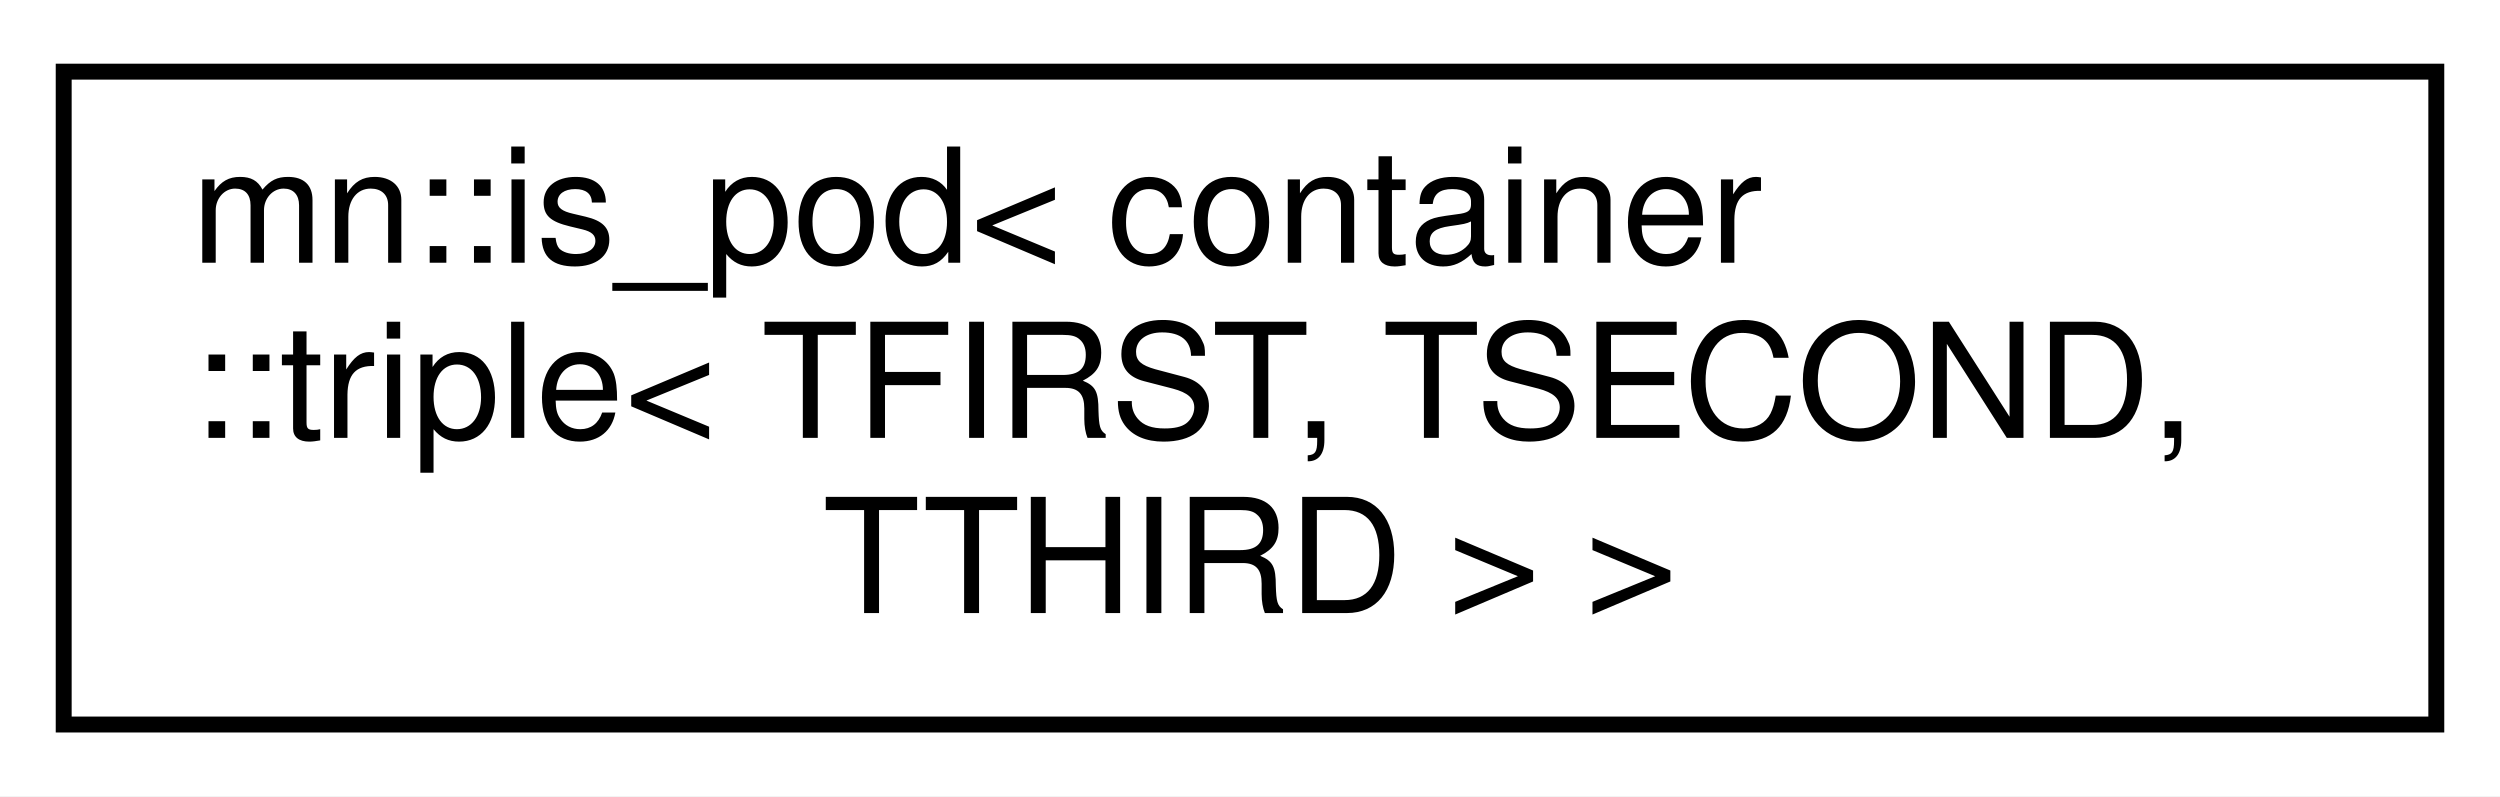
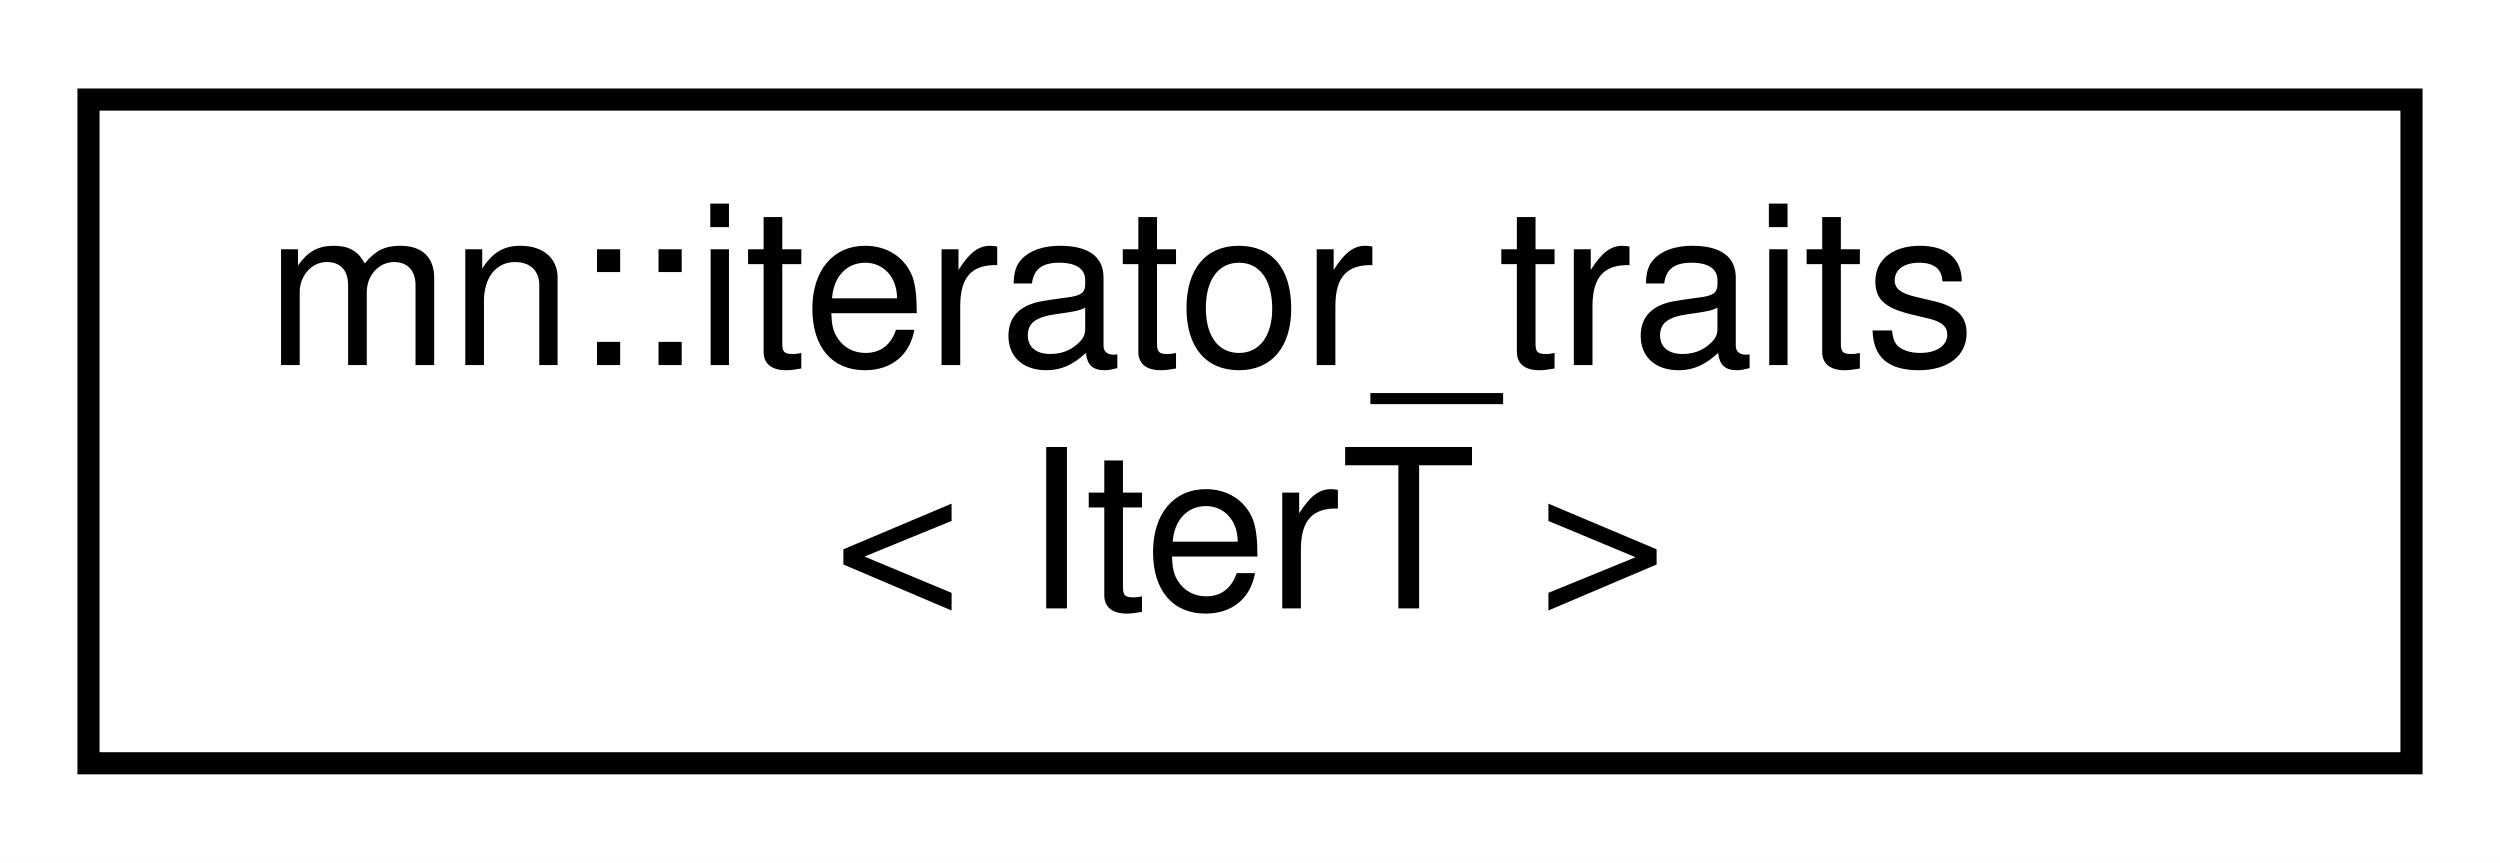
- <svg xmlns="http://www.w3.org/2000/svg" xmlns:xlink="http://www.w3.org/1999/xlink" width="157pt" height="50pt" viewBox="0.00 0.00 157.00 50.00">
-   <g id="graph0" class="graph" transform="scale(1 1) rotate(0) translate(4 46)">
-     <polygon fill="white" stroke="transparent" points="-4,4 -4,-46 153,-46 153,4 -4,4" />
+ <svg xmlns="http://www.w3.org/2000/svg" xmlns:xlink="http://www.w3.org/1999/xlink" width="113pt" height="39pt" viewBox="0.00 0.00 113.00 39.00">
+   <g id="graph0" class="graph" transform="scale(1 1) rotate(0) translate(4 35)">
+     <polygon fill="white" stroke="transparent" points="-4,4 -4,-35 109,-35 109,4 -4,4" />
    <g id="node1" class="node">
      <g id="a_node1">
-         <a xlink:href="structmn_1_1is__pod_3_01container_1_1triple_3_01TFIRST_00_01TSECOND_00_01TTHIRD_01_4_01_4.html" target="_top" xlink:title=" ">
-           <polygon fill="white" stroke="black" points="0,-0.5 0,-41.5 149,-41.5 149,-0.5 0,-0.5" />
-           <text text-anchor="start" x="8" y="-29.5" font-family="Helvetica,sans-Serif" font-size="10.00">mn::is_pod&lt; container</text>
-           <text text-anchor="start" x="8" y="-18.5" font-family="Helvetica,sans-Serif" font-size="10.00">::triple&lt; TFIRST, TSECOND,</text>
-           <text text-anchor="middle" x="74.5" y="-7.5" font-family="Helvetica,sans-Serif" font-size="10.00"> TTHIRD &gt; &gt;</text>
+         <a xlink:href="namespacemn.html#structmn_1_1iterator__traits" target="_top" xlink:title=" ">
+           <polygon fill="white" stroke="black" points="0,-0.5 0,-30.5 105,-30.5 105,-0.5 0,-0.5" />
+           <text text-anchor="start" x="8" y="-18.5" font-family="Helvetica,sans-Serif" font-size="10.00">mn::iterator_traits</text>
+           <text text-anchor="middle" x="52.5" y="-7.5" font-family="Helvetica,sans-Serif" font-size="10.00">&lt; IterT &gt;</text>
        </a>
      </g>
    </g>
  </g>
</svg>
